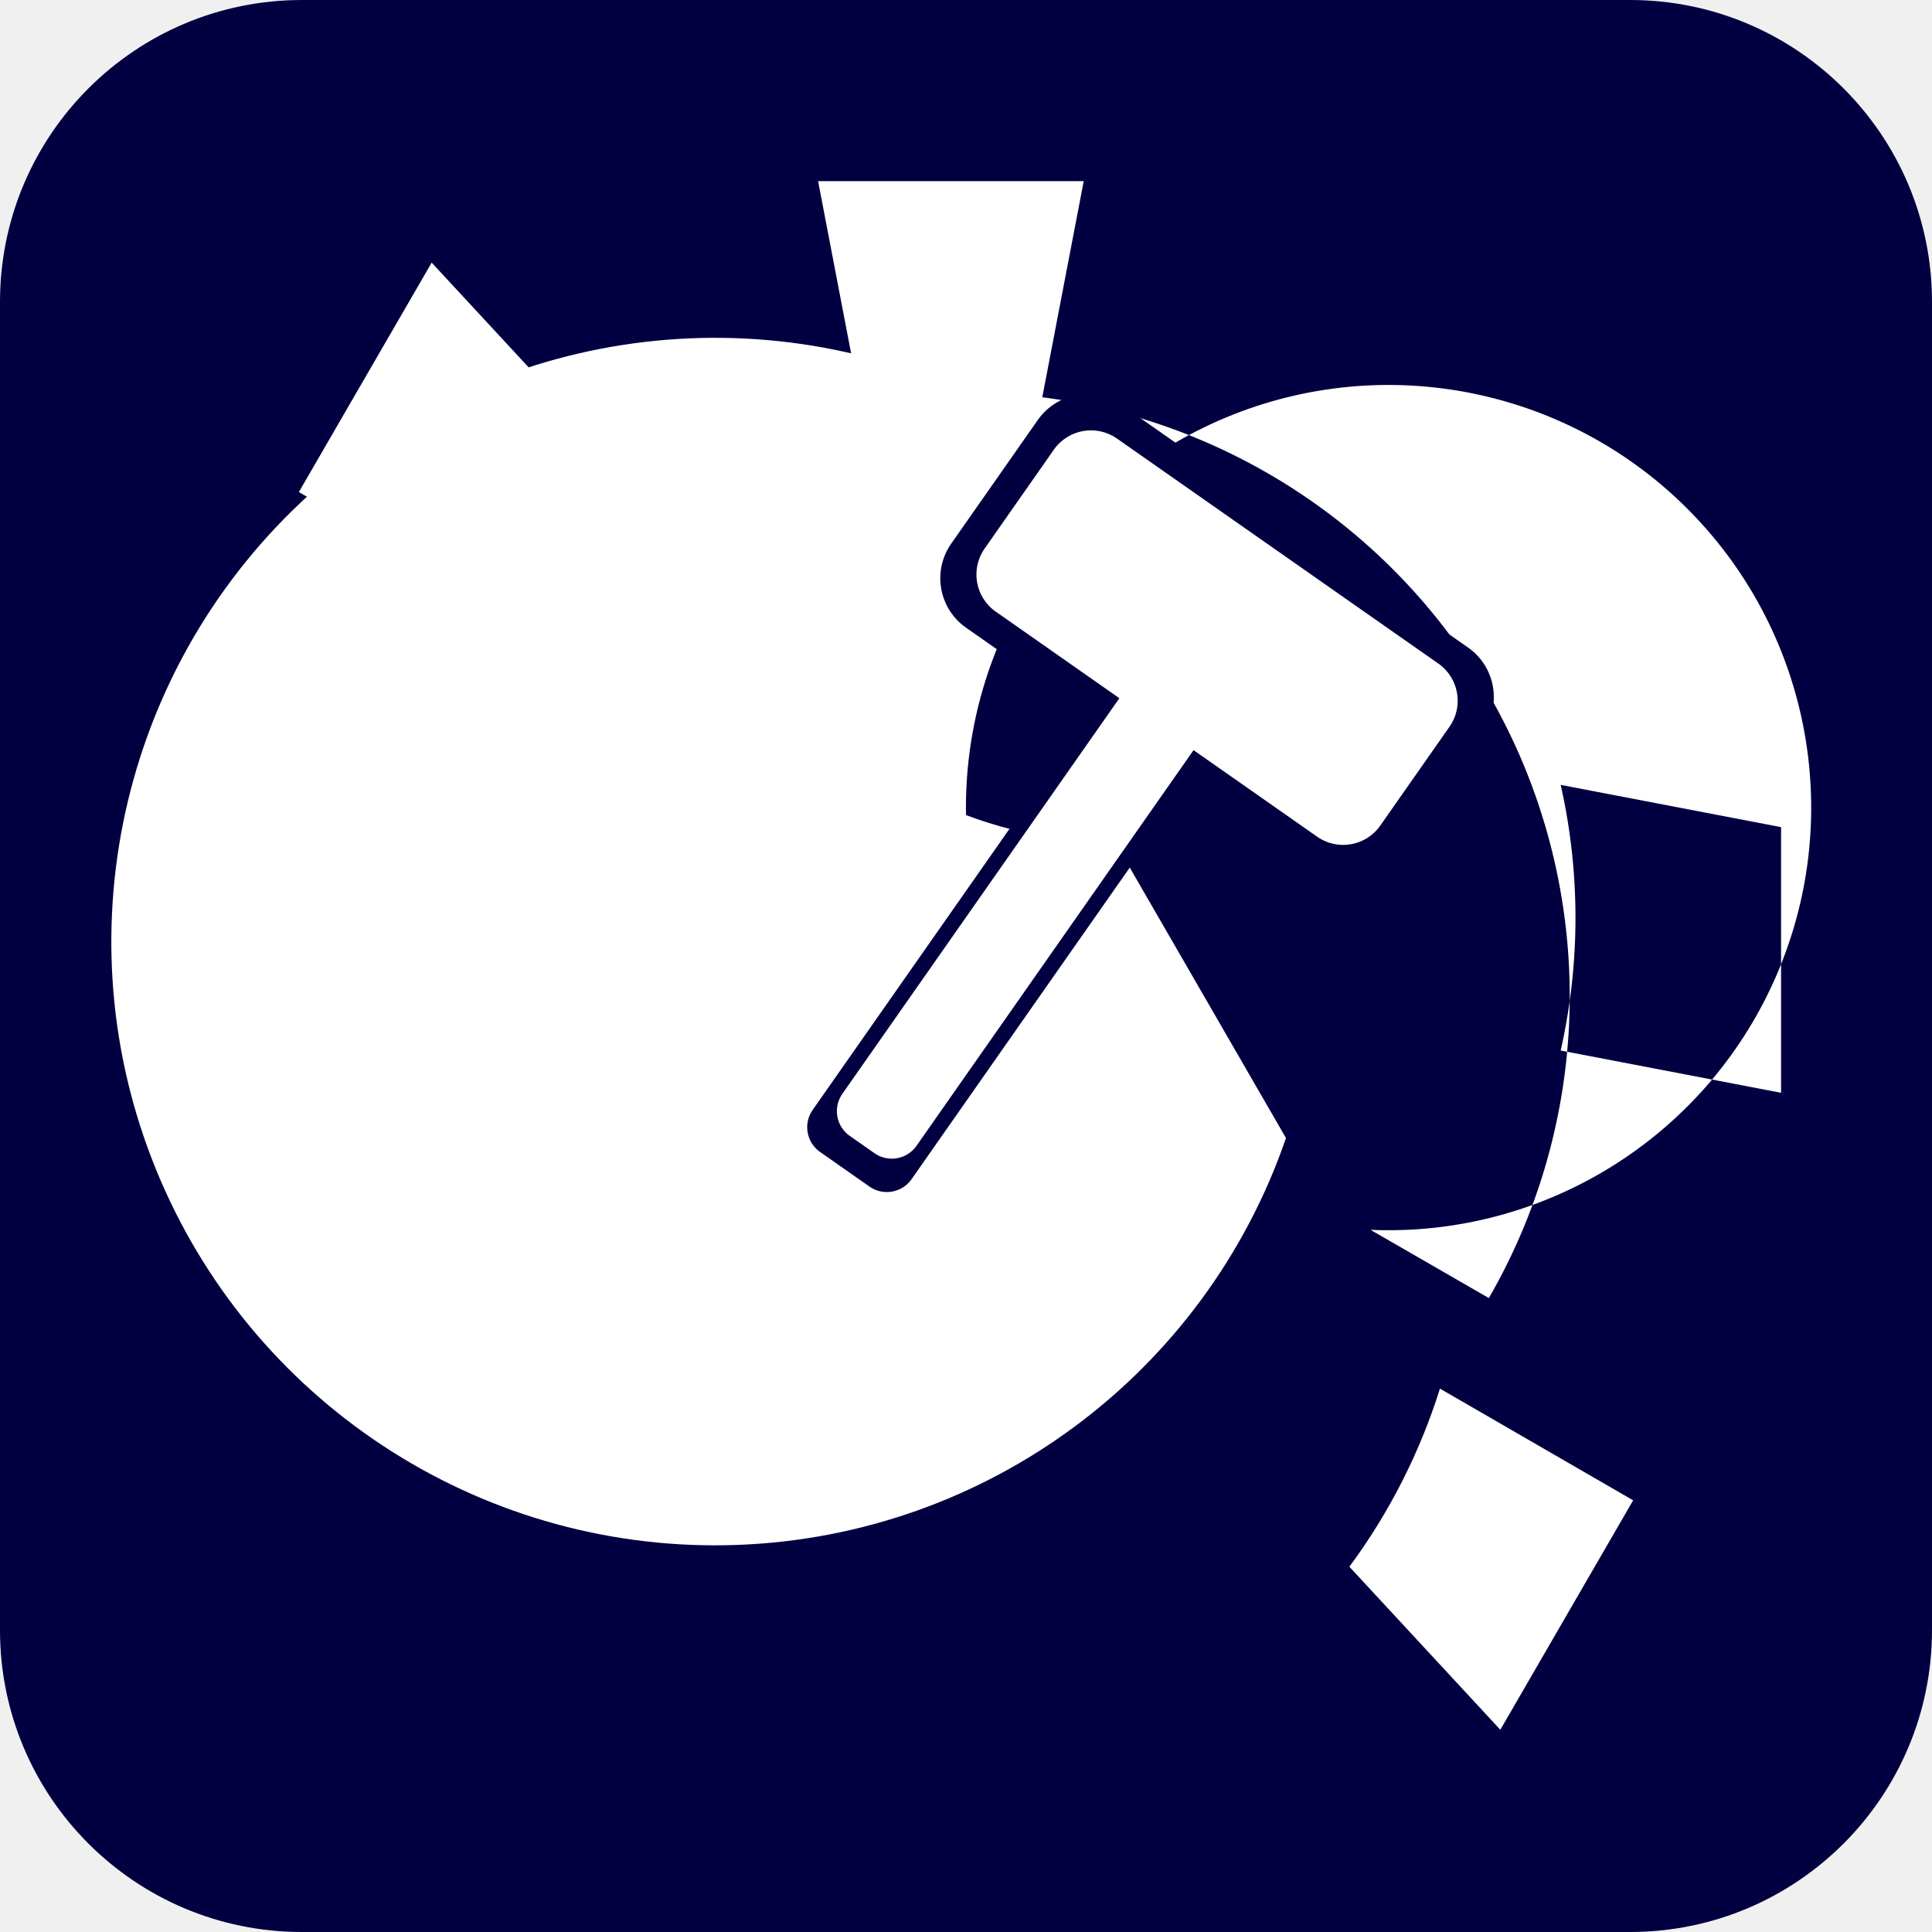
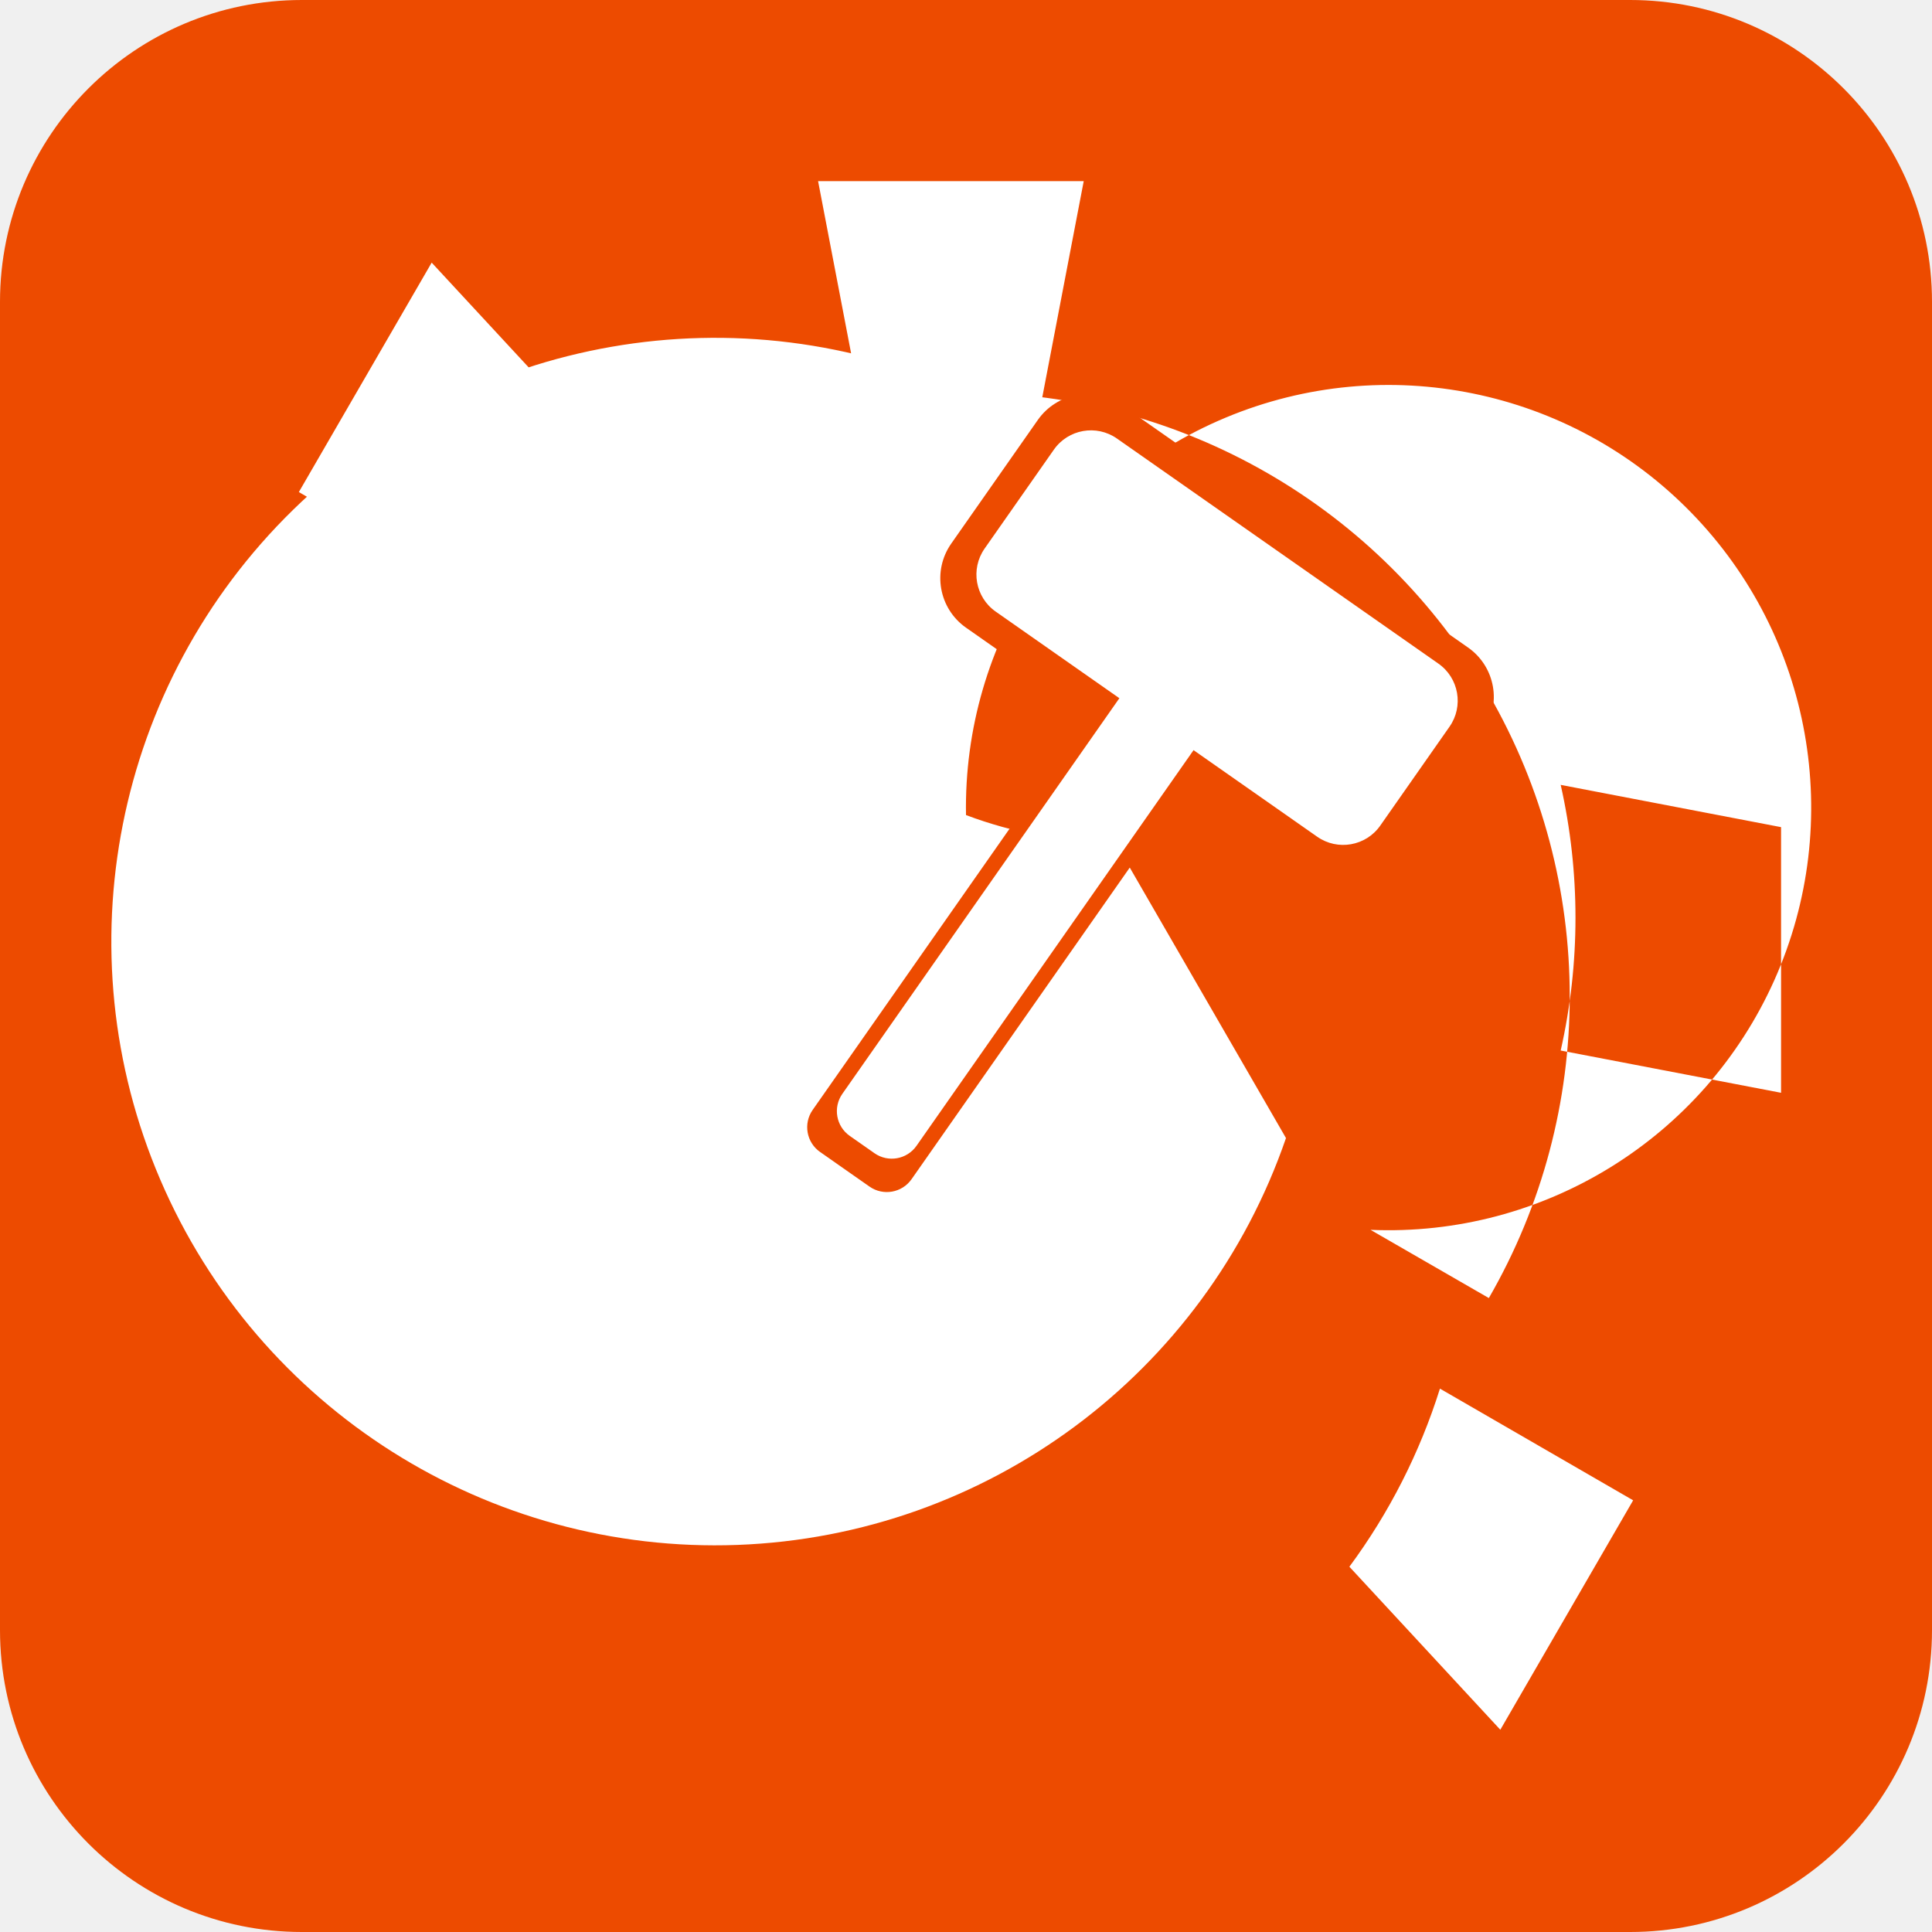
<svg xmlns="http://www.w3.org/2000/svg" viewBox="0 0 64 64" width="64" height="64">
-   <rect width="64" height="64" rx="10" fill="#020040" />
+   <rect width="64" height="64" rx="10" fill="#ED4B00" />
  <g fill="#ffffff" transform="translate(32 33)">
    <path d="M0-20a20 20 0 0 1 17.32 30L13.4 7.74A14 14 0 1 0 0-6a14 14 0 0 0 4.94.9l5.66 9.8A20 20 0 1 1 0-20z M-3.5-19.7l-1.4-7.3 8.8 0-1.4 7.3a20 20 0 0 0-6 0z M-15.7-13l-6.4-3.7 4.4-7.6 5 5.4a20 20 0 0 0-3 5.9z M19.7-7l7.3 1.4 0 8.8-7.3-1.4a20 20 0 0 0 0-8.8z M15.7 13l6.4 3.7-4.4 7.6-5-5.4a20 20 0 0 0 3-5.9z" />
    <g transform="rotate(35)">
-       <rect x="-2" y="-15" width="4" height="22" rx="1" fill="#020040" />
-       <rect x="-9" y="-19" width="18" height="9" rx="2" fill="#020040" />
+       <rect x="-2" y="-15" width="4" height="22" rx="1" fill="#ED4B00" />
+       <rect x="-9" y="-19" width="18" height="9" rx="2" fill="#ED4B00" />
    </g>
    <g transform="rotate(35)">
      <rect x="-1.5" y="-14" width="3" height="20" rx="1" />
      <rect x="-8" y="-18" width="16" height="7" rx="1.5" />
    </g>
  </g>
</svg>
